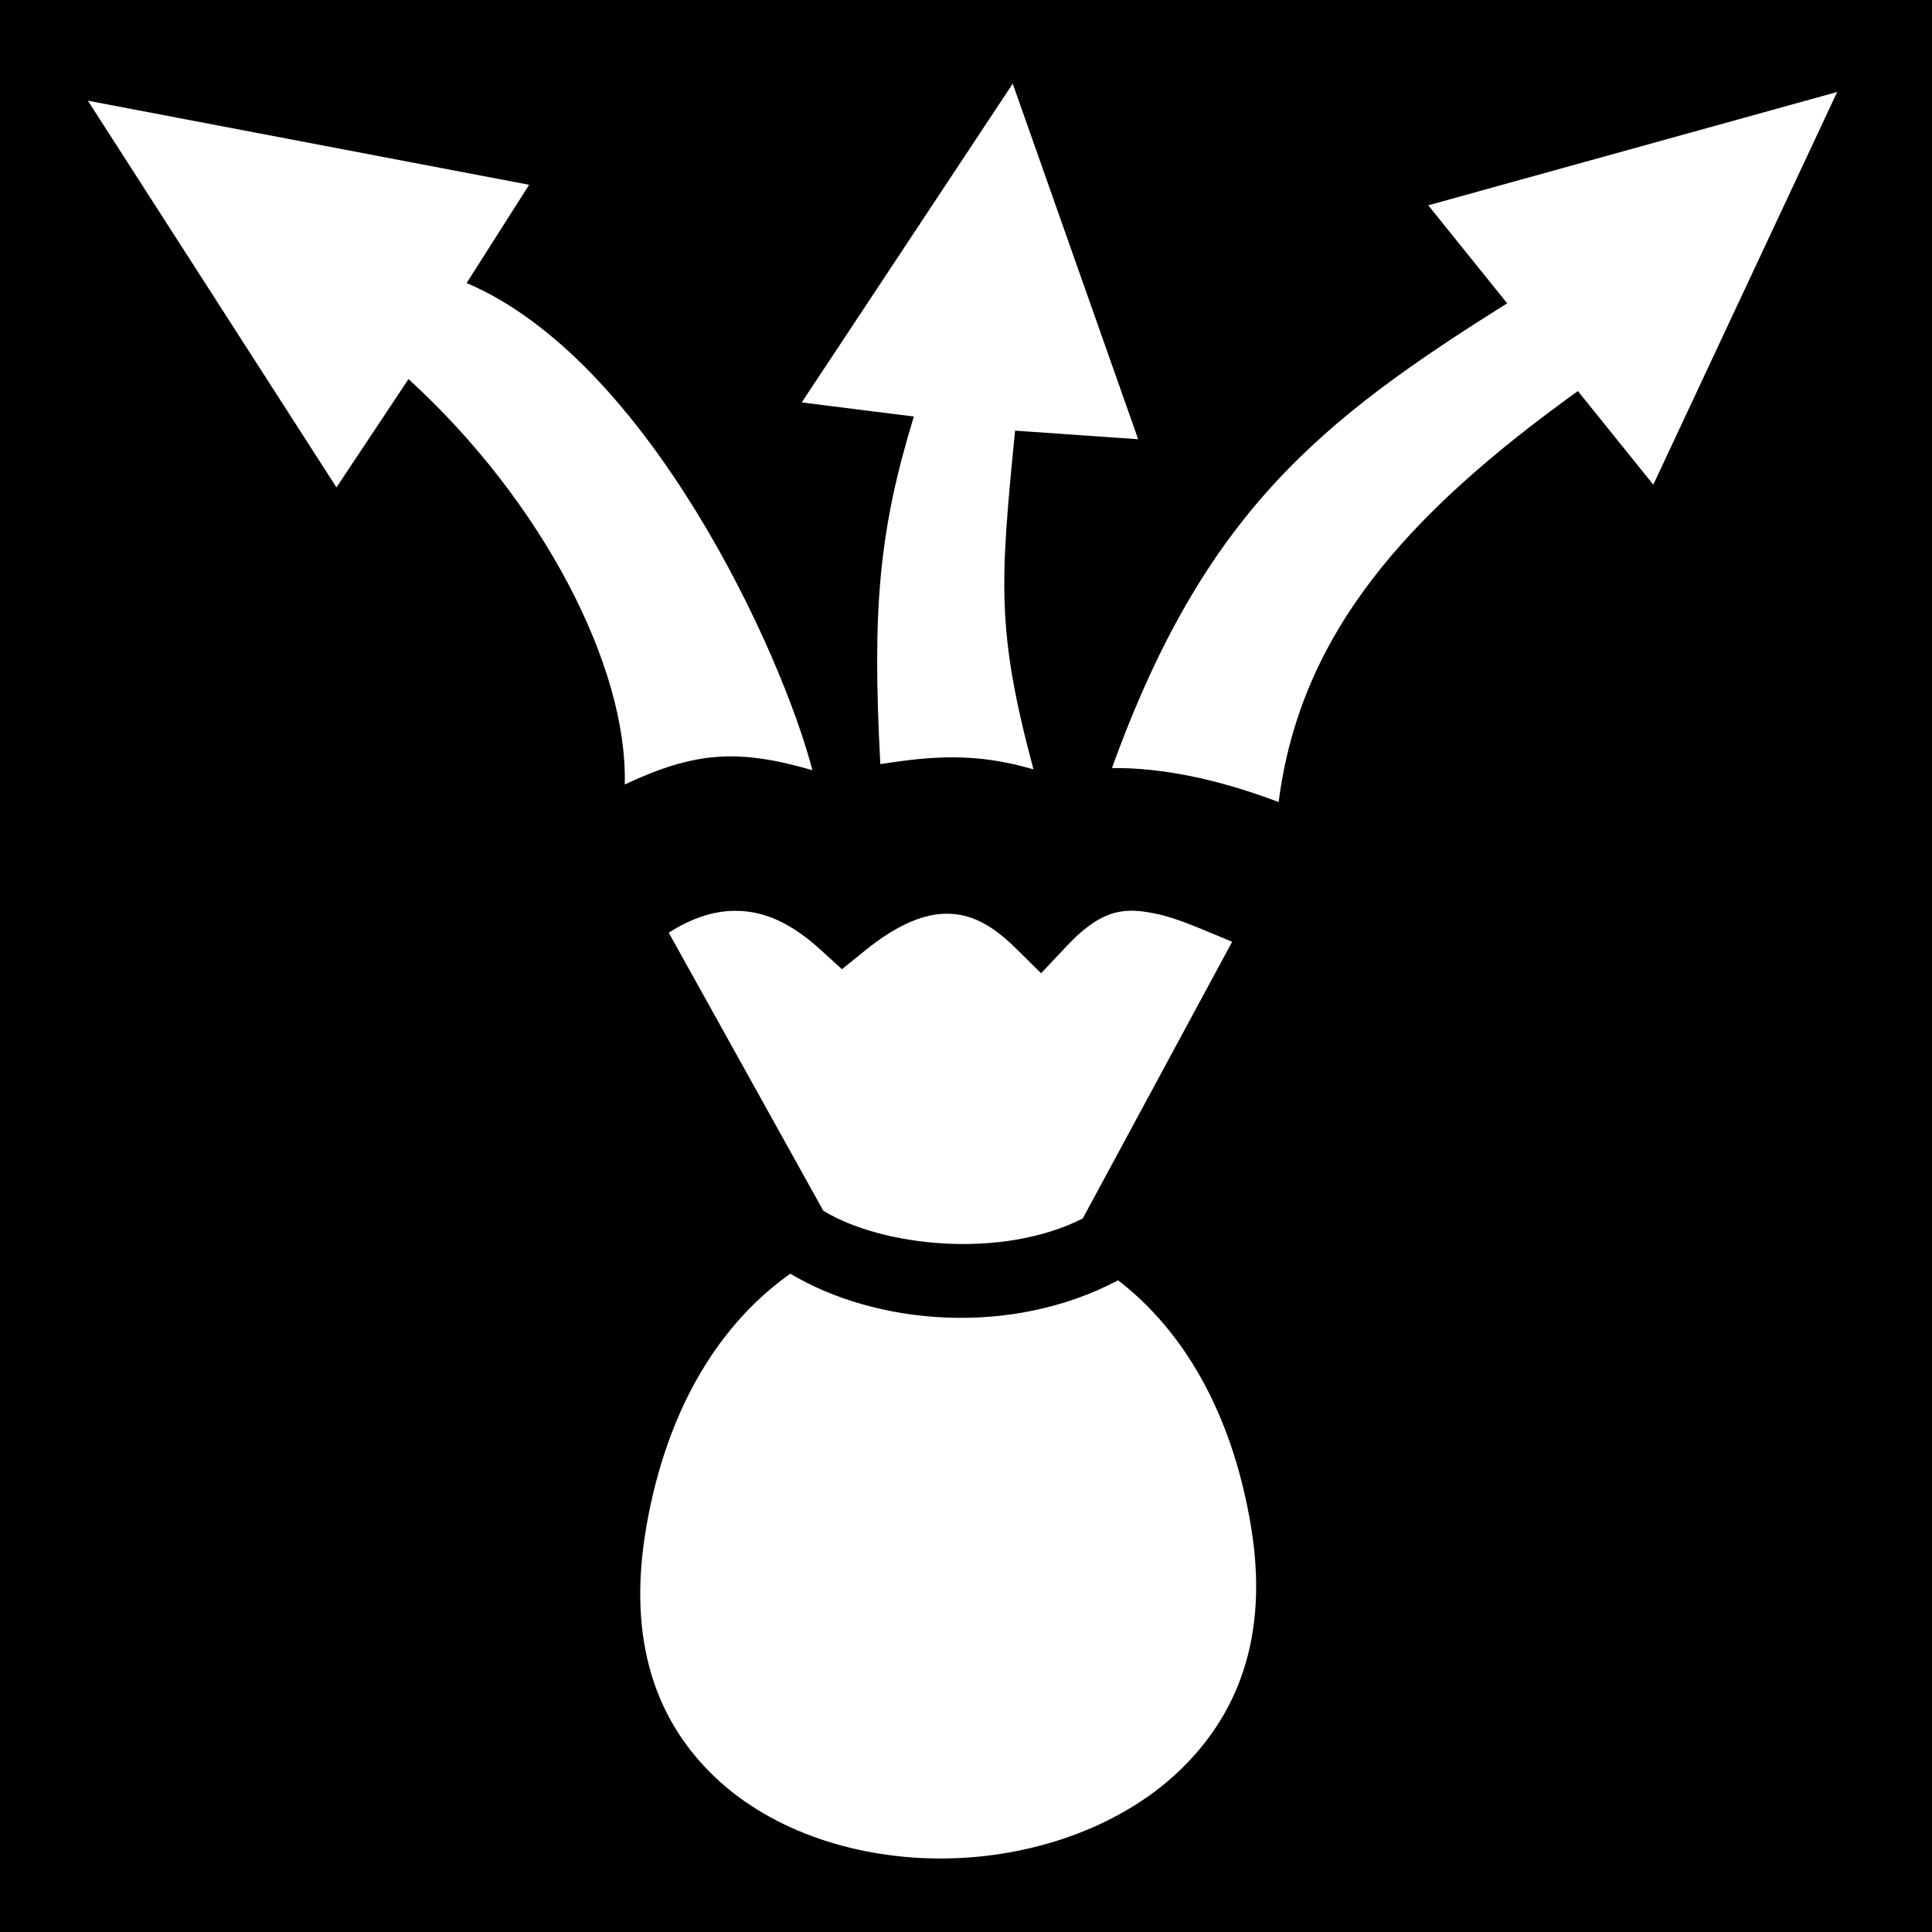
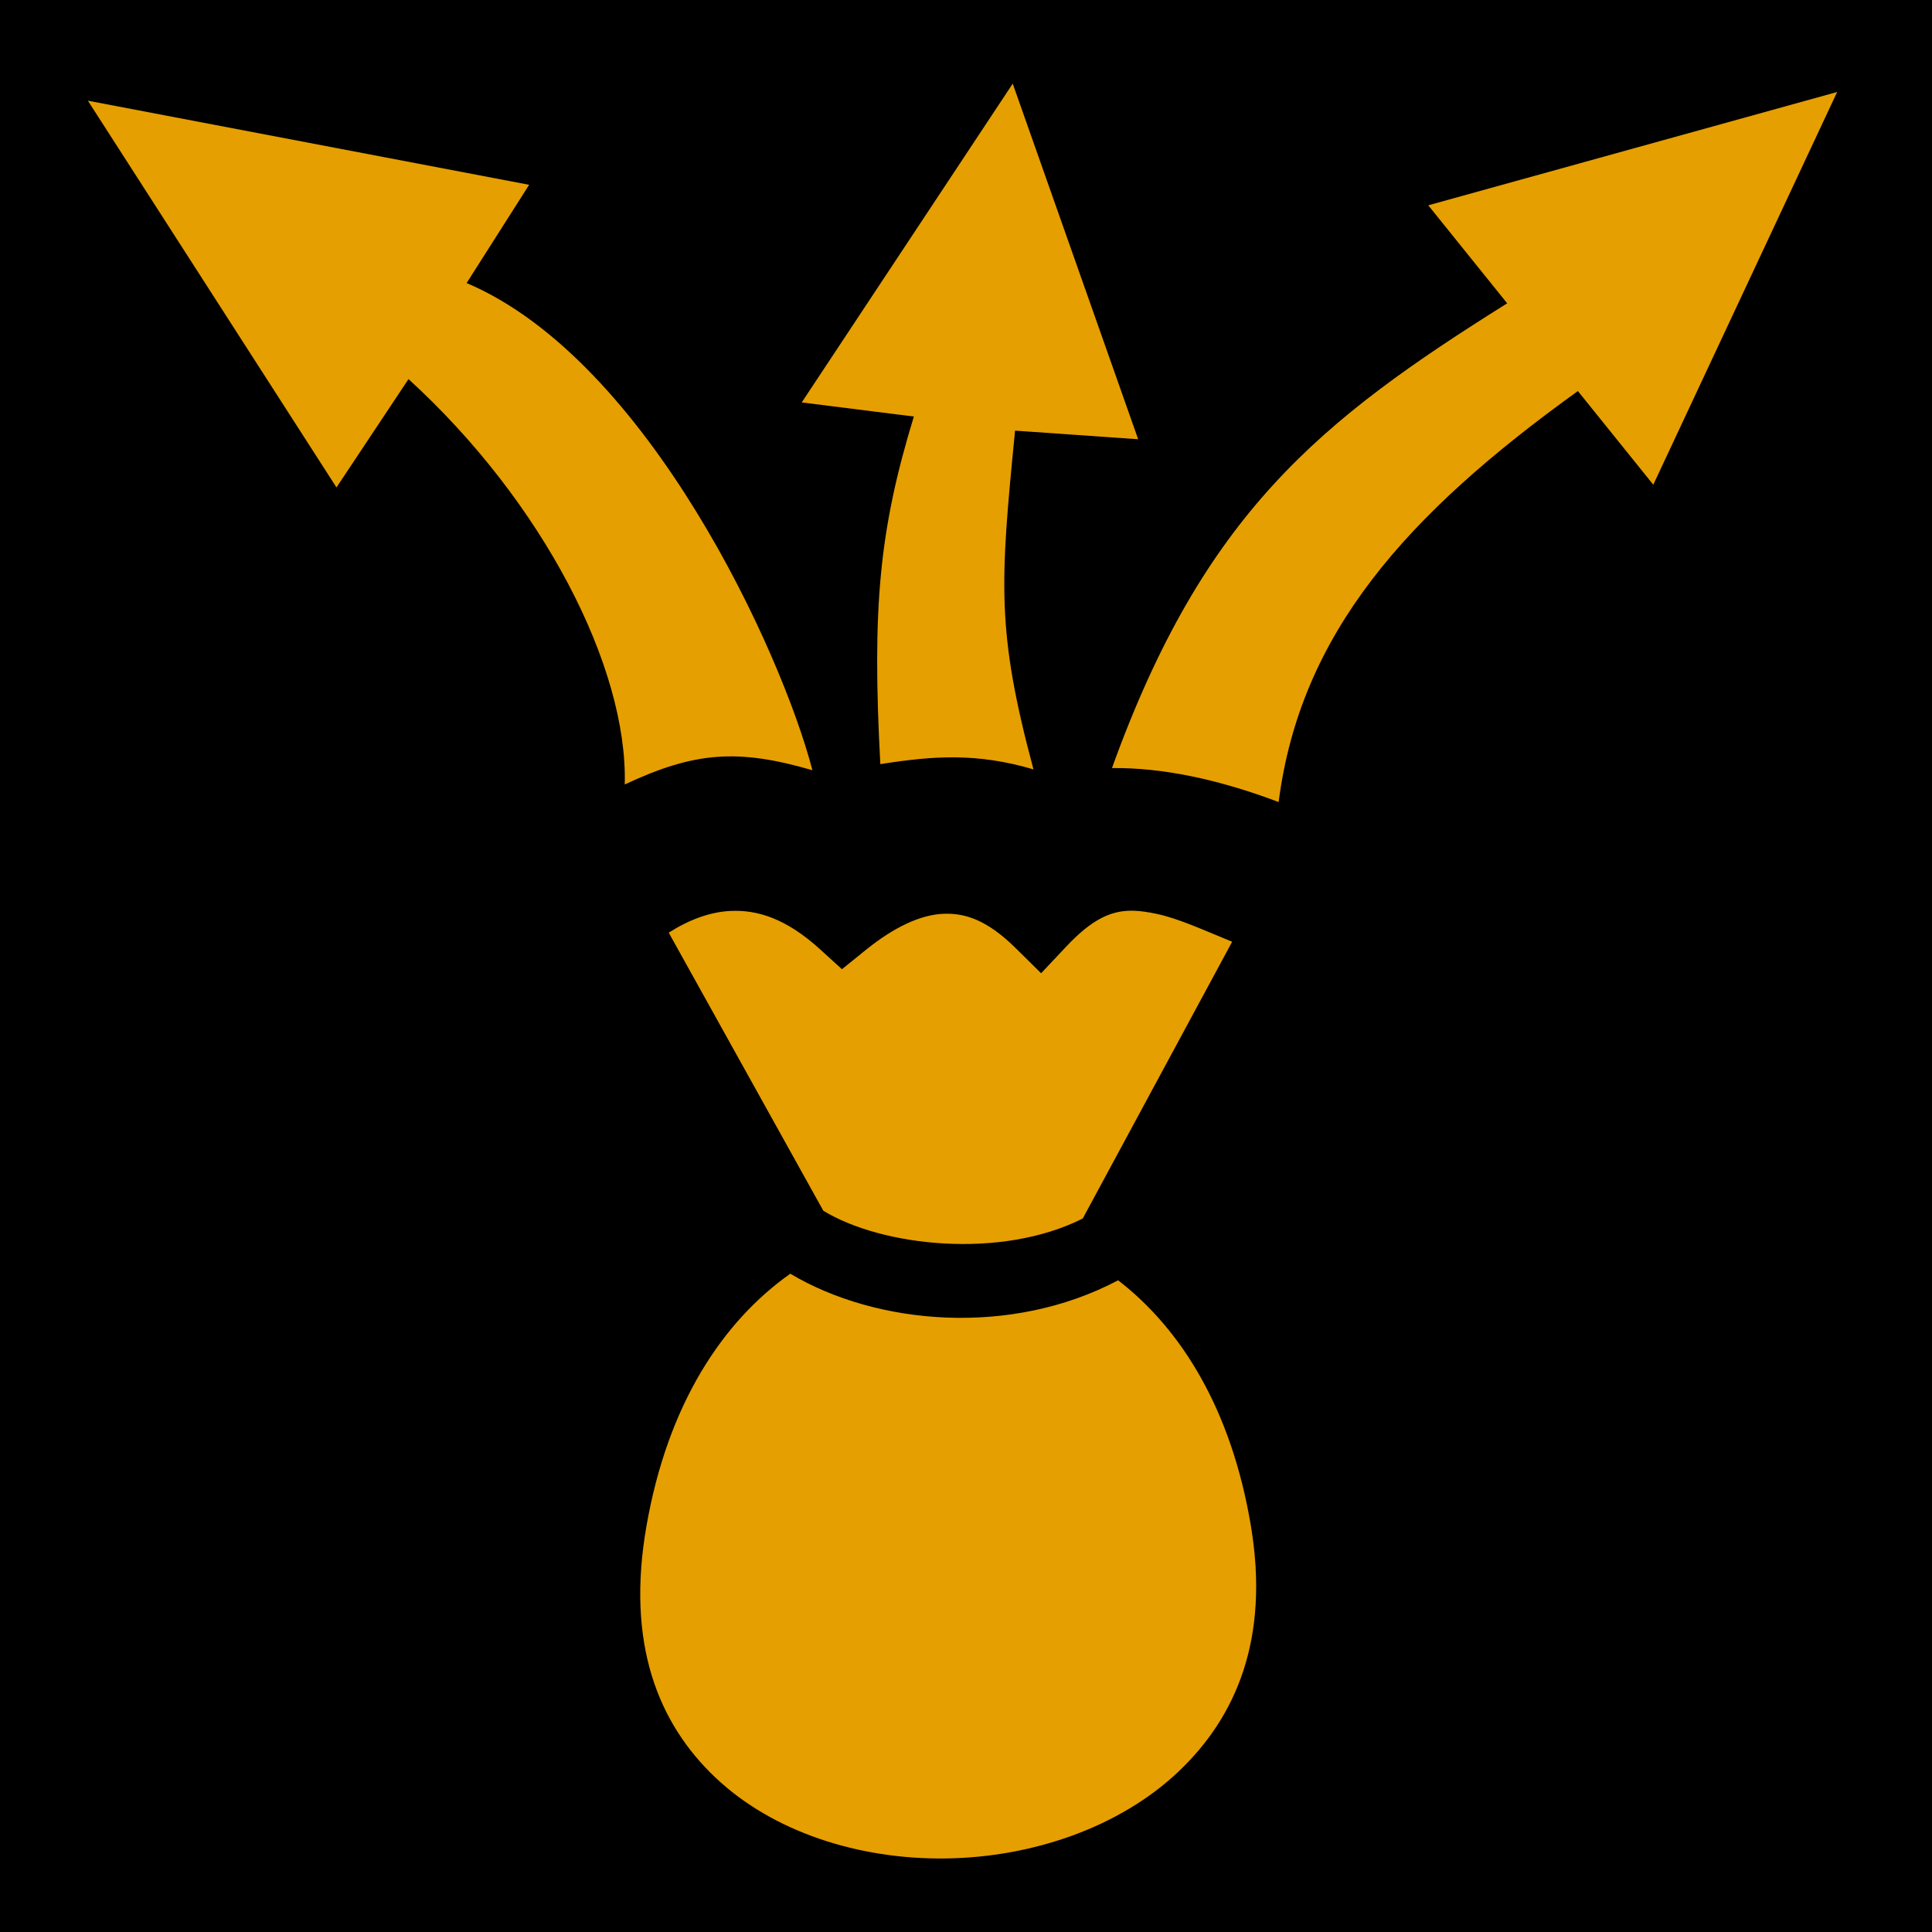
- <svg xmlns="http://www.w3.org/2000/svg" viewBox="0 0 512 512" width="512" height="512">
-   <path d="M0 0h512v512H0z" />
-   <path fill="#fff" d="m268.383 22.168-55.918 84.482 29.717 3.733c-9.22 30.13-11.095 50.878-8.885 92.12 14.138-2.23 25.56-3.025 40.586 1.39-9.877-36.84-8.844-49.427-4.88-89.768l32.622 2.277-33.242-94.234zm218.482 2.21-108.36 30.03 20.915 25.975c-49.512 31.019-80.331 55.548-104.74 123.164 13.201-.152 28.098 2.921 44.174 9.004 5.728-44.666 33.74-76.14 79.302-108.918l19.983 24.816 48.726-104.07zm-463.574 2.31L89.17 129.173l19.084-28.711c35.554 32.44 58.145 76.33 57.308 107.43 18.568-8.696 29.927-9.527 49.735-3.778-8.105-31.203-43.577-108.722-91.639-129.103l16.57-26.037L23.292 26.687zm276.117 214.667c-5.28.12-10.21 2.415-16.937 9.594l-6.565 6.969-6.812-6.72c-7.387-7.28-13.216-9.29-19.125-9.03-5.908.26-12.855 3.367-20.625 9.656l-6.217 5.03-5.906-5.374c-8.9-8.052-16.485-10.439-23.75-10.064-5.288.274-10.775 2.266-16.25 5.75l40.966 73.69c15.454 9.451 47.034 13.006 68.75 2.062l39.594-73.344c-7.51-3.062-14.26-6.202-20.094-7.406-2.112-.437-4.07-.756-5.968-.813a20.81 20.81 0 0 0-1.06 0zm-89.97 96.188v.002c-18.035 12.742-32.516 34.717-38.125 66.904-5.435 31.196 3.129 52.266 18.283 66.625 15.155 14.36 37.902 21.736 61 21.436 23.1-.3 46.136-8.31 61.625-22.936 15.49-14.627 24.249-35.425 19.281-65.187-5.137-30.757-18.4-52.148-35.19-65.094-28.482 15.056-64.095 11.856-86.875-1.75z" />
+ <svg xmlns="http://www.w3.org/2000/svg" viewBox="0 0 512 512" style="height: 512px; width: 512px;">
+   <path d="M0 0h512v512H0z" fill="#000" fill-opacity="1" />
+   <g class="" transform="translate(0,0)" style="">
+     <path d="m268.383 22.168-55.918 84.482 29.717 3.733c-9.22 30.13-11.095 50.878-8.885 92.12 14.138-2.23 25.56-3.025 40.586 1.39-9.877-36.84-8.844-49.427-4.88-89.768l32.622 2.277-33.242-94.234zm218.482 2.21-108.36 30.03 20.915 25.975c-49.512 31.019-80.331 55.548-104.74 123.164 13.201-.152 28.098 2.921 44.174 9.004 5.728-44.666 33.74-76.14 79.302-108.918l19.983 24.816 48.726-104.07zm-463.574 2.31L89.17 129.173l19.084-28.711c35.554 32.44 58.145 76.33 57.308 107.43 18.568-8.696 29.927-9.527 49.735-3.778-8.105-31.203-43.577-108.722-91.639-129.103l16.57-26.037L23.292 26.687zm276.117 214.667c-5.28.12-10.21 2.415-16.937 9.594l-6.565 6.969-6.812-6.72c-7.387-7.28-13.216-9.29-19.125-9.03-5.908.26-12.855 3.367-20.625 9.656l-6.217 5.03-5.906-5.374c-8.9-8.052-16.485-10.439-23.75-10.064-5.288.274-10.775 2.266-16.25 5.75l40.966 73.69c15.454 9.451 47.034 13.006 68.75 2.062l39.594-73.344c-7.51-3.062-14.26-6.202-20.094-7.406-2.112-.437-4.07-.756-5.968-.813a20.81 20.81 0 0 0-1.06 0zm-89.97 96.188v.002c-18.035 12.742-32.516 34.717-38.125 66.904-5.435 31.196 3.129 52.266 18.283 66.625 15.155 14.36 37.902 21.736 61 21.436 23.1-.3 46.136-8.31 61.625-22.936 15.49-14.627 24.249-35.425 19.281-65.187-5.137-30.757-18.4-52.148-35.19-65.094-28.482 15.056-64.095 11.856-86.875-1.75z" fill="#e69f00" fill-opacity="1" />
+   </g>
</svg>
